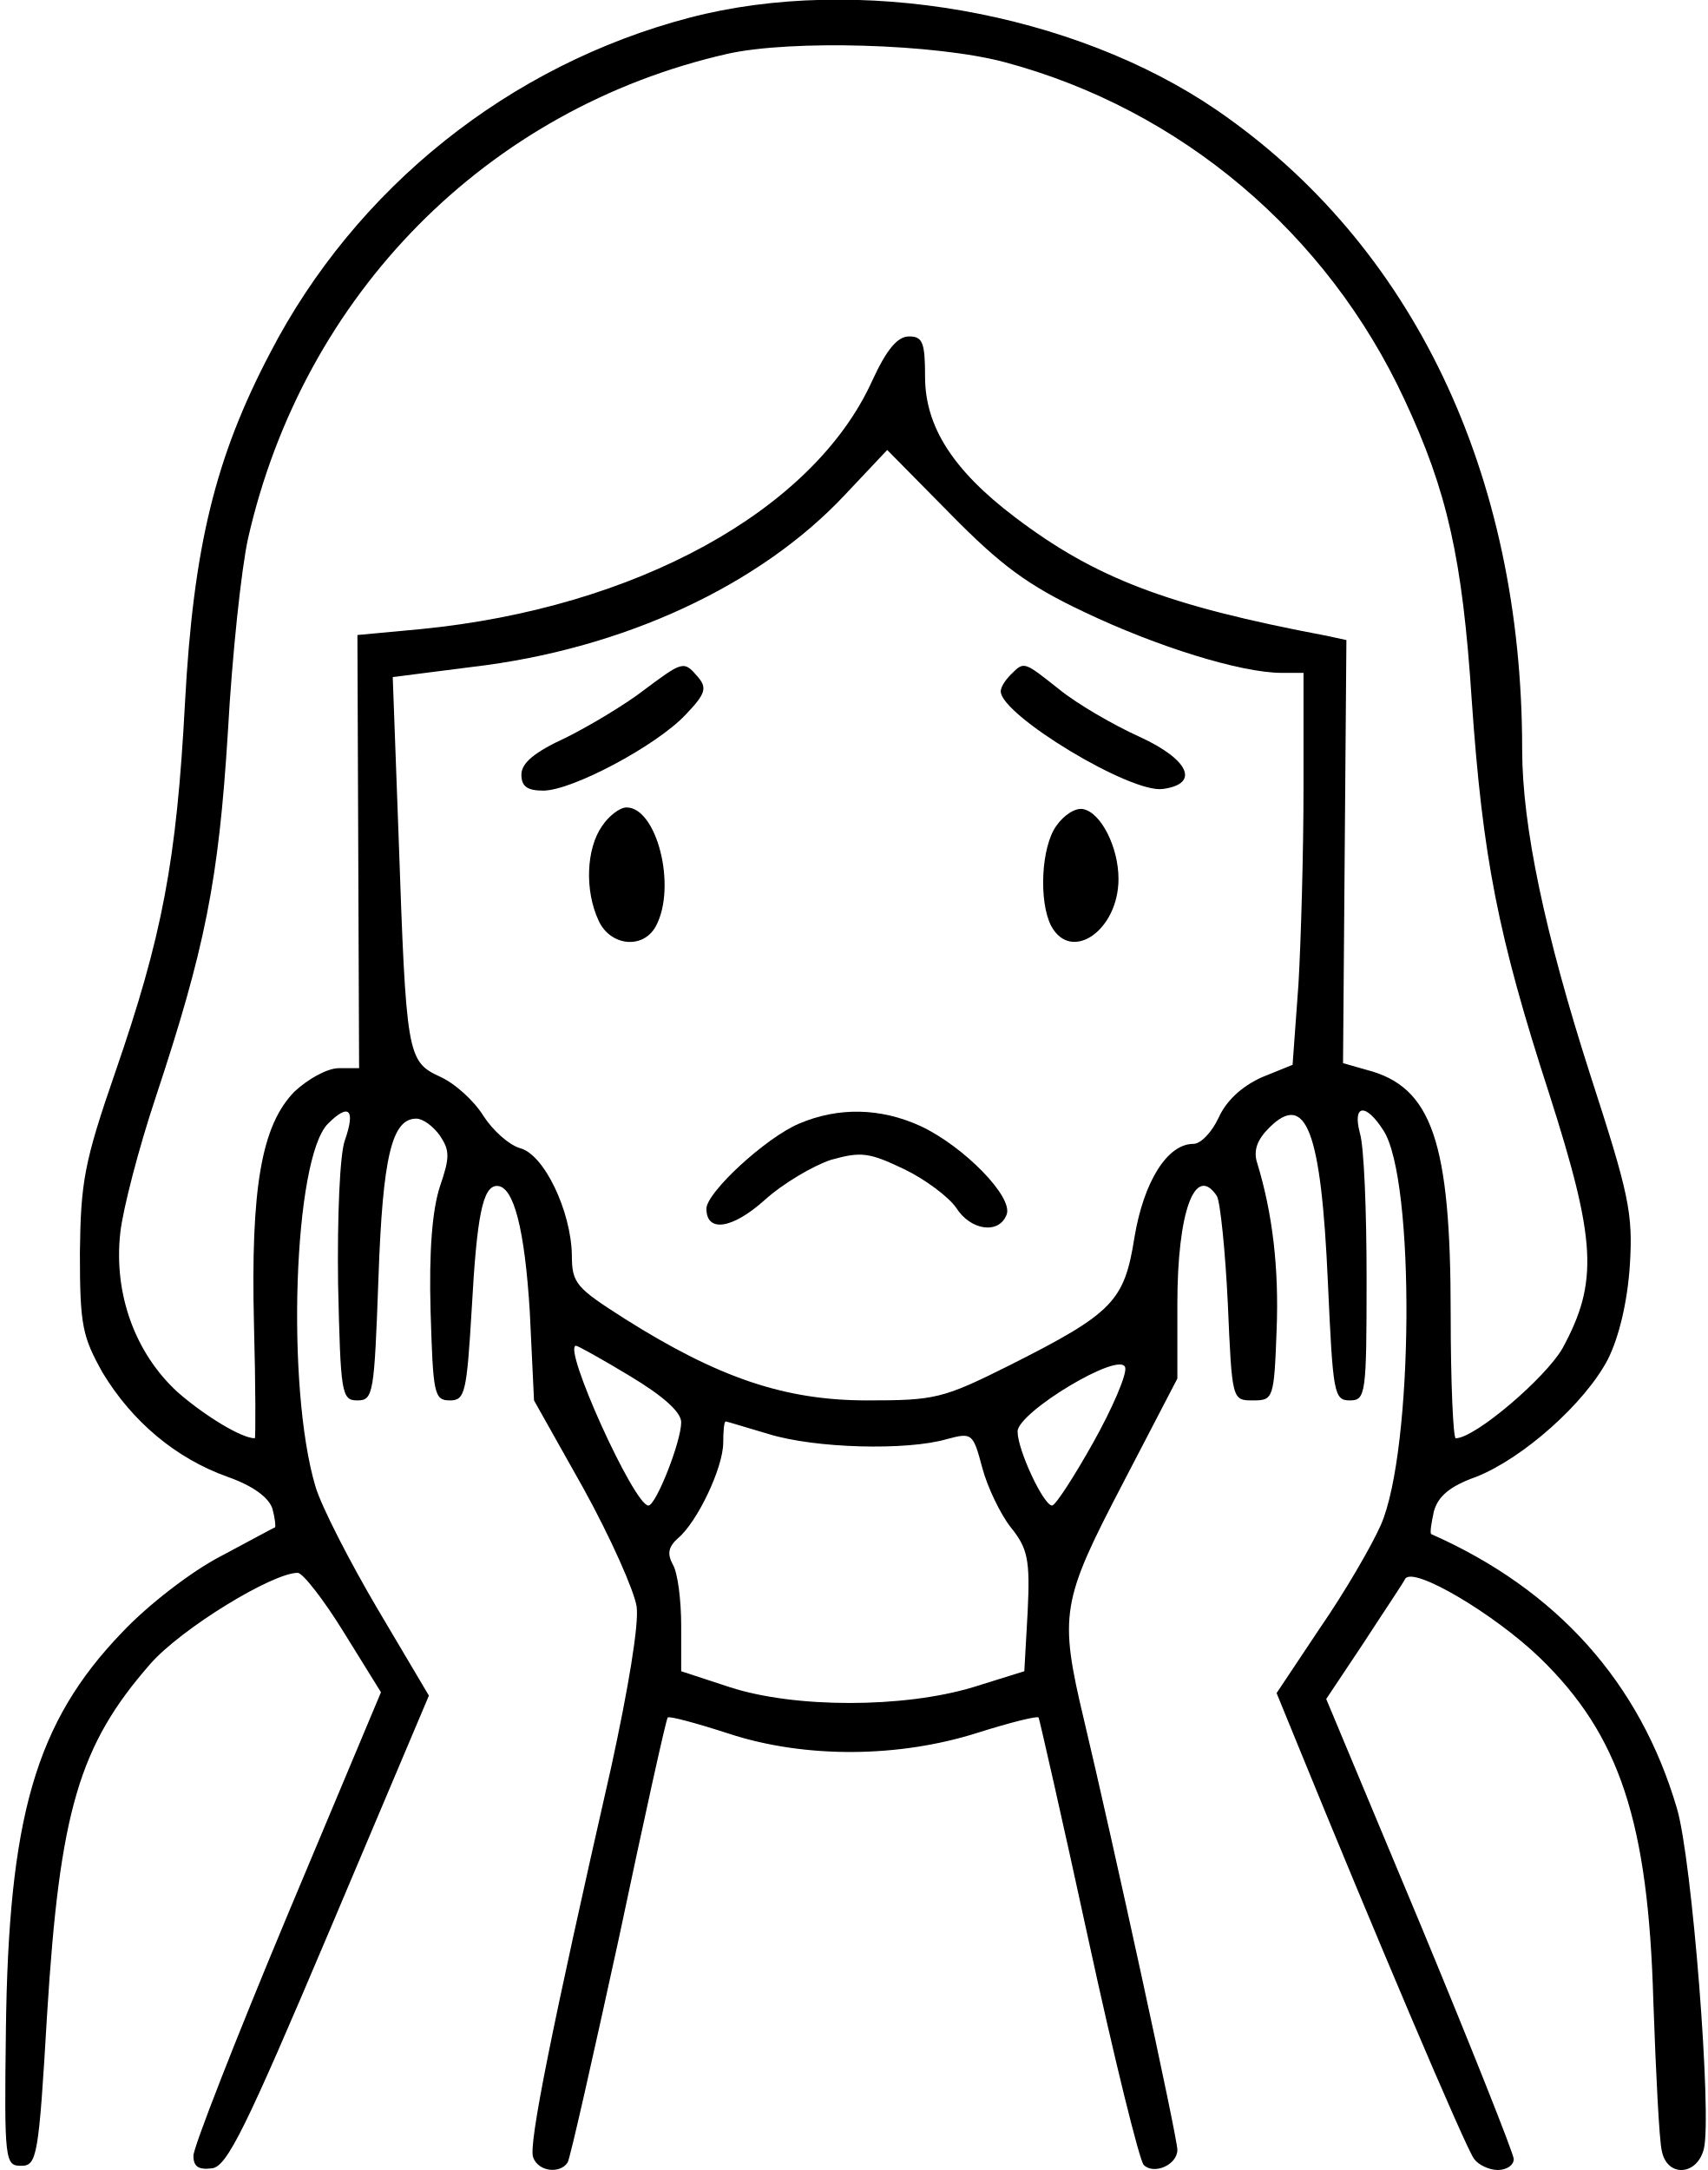
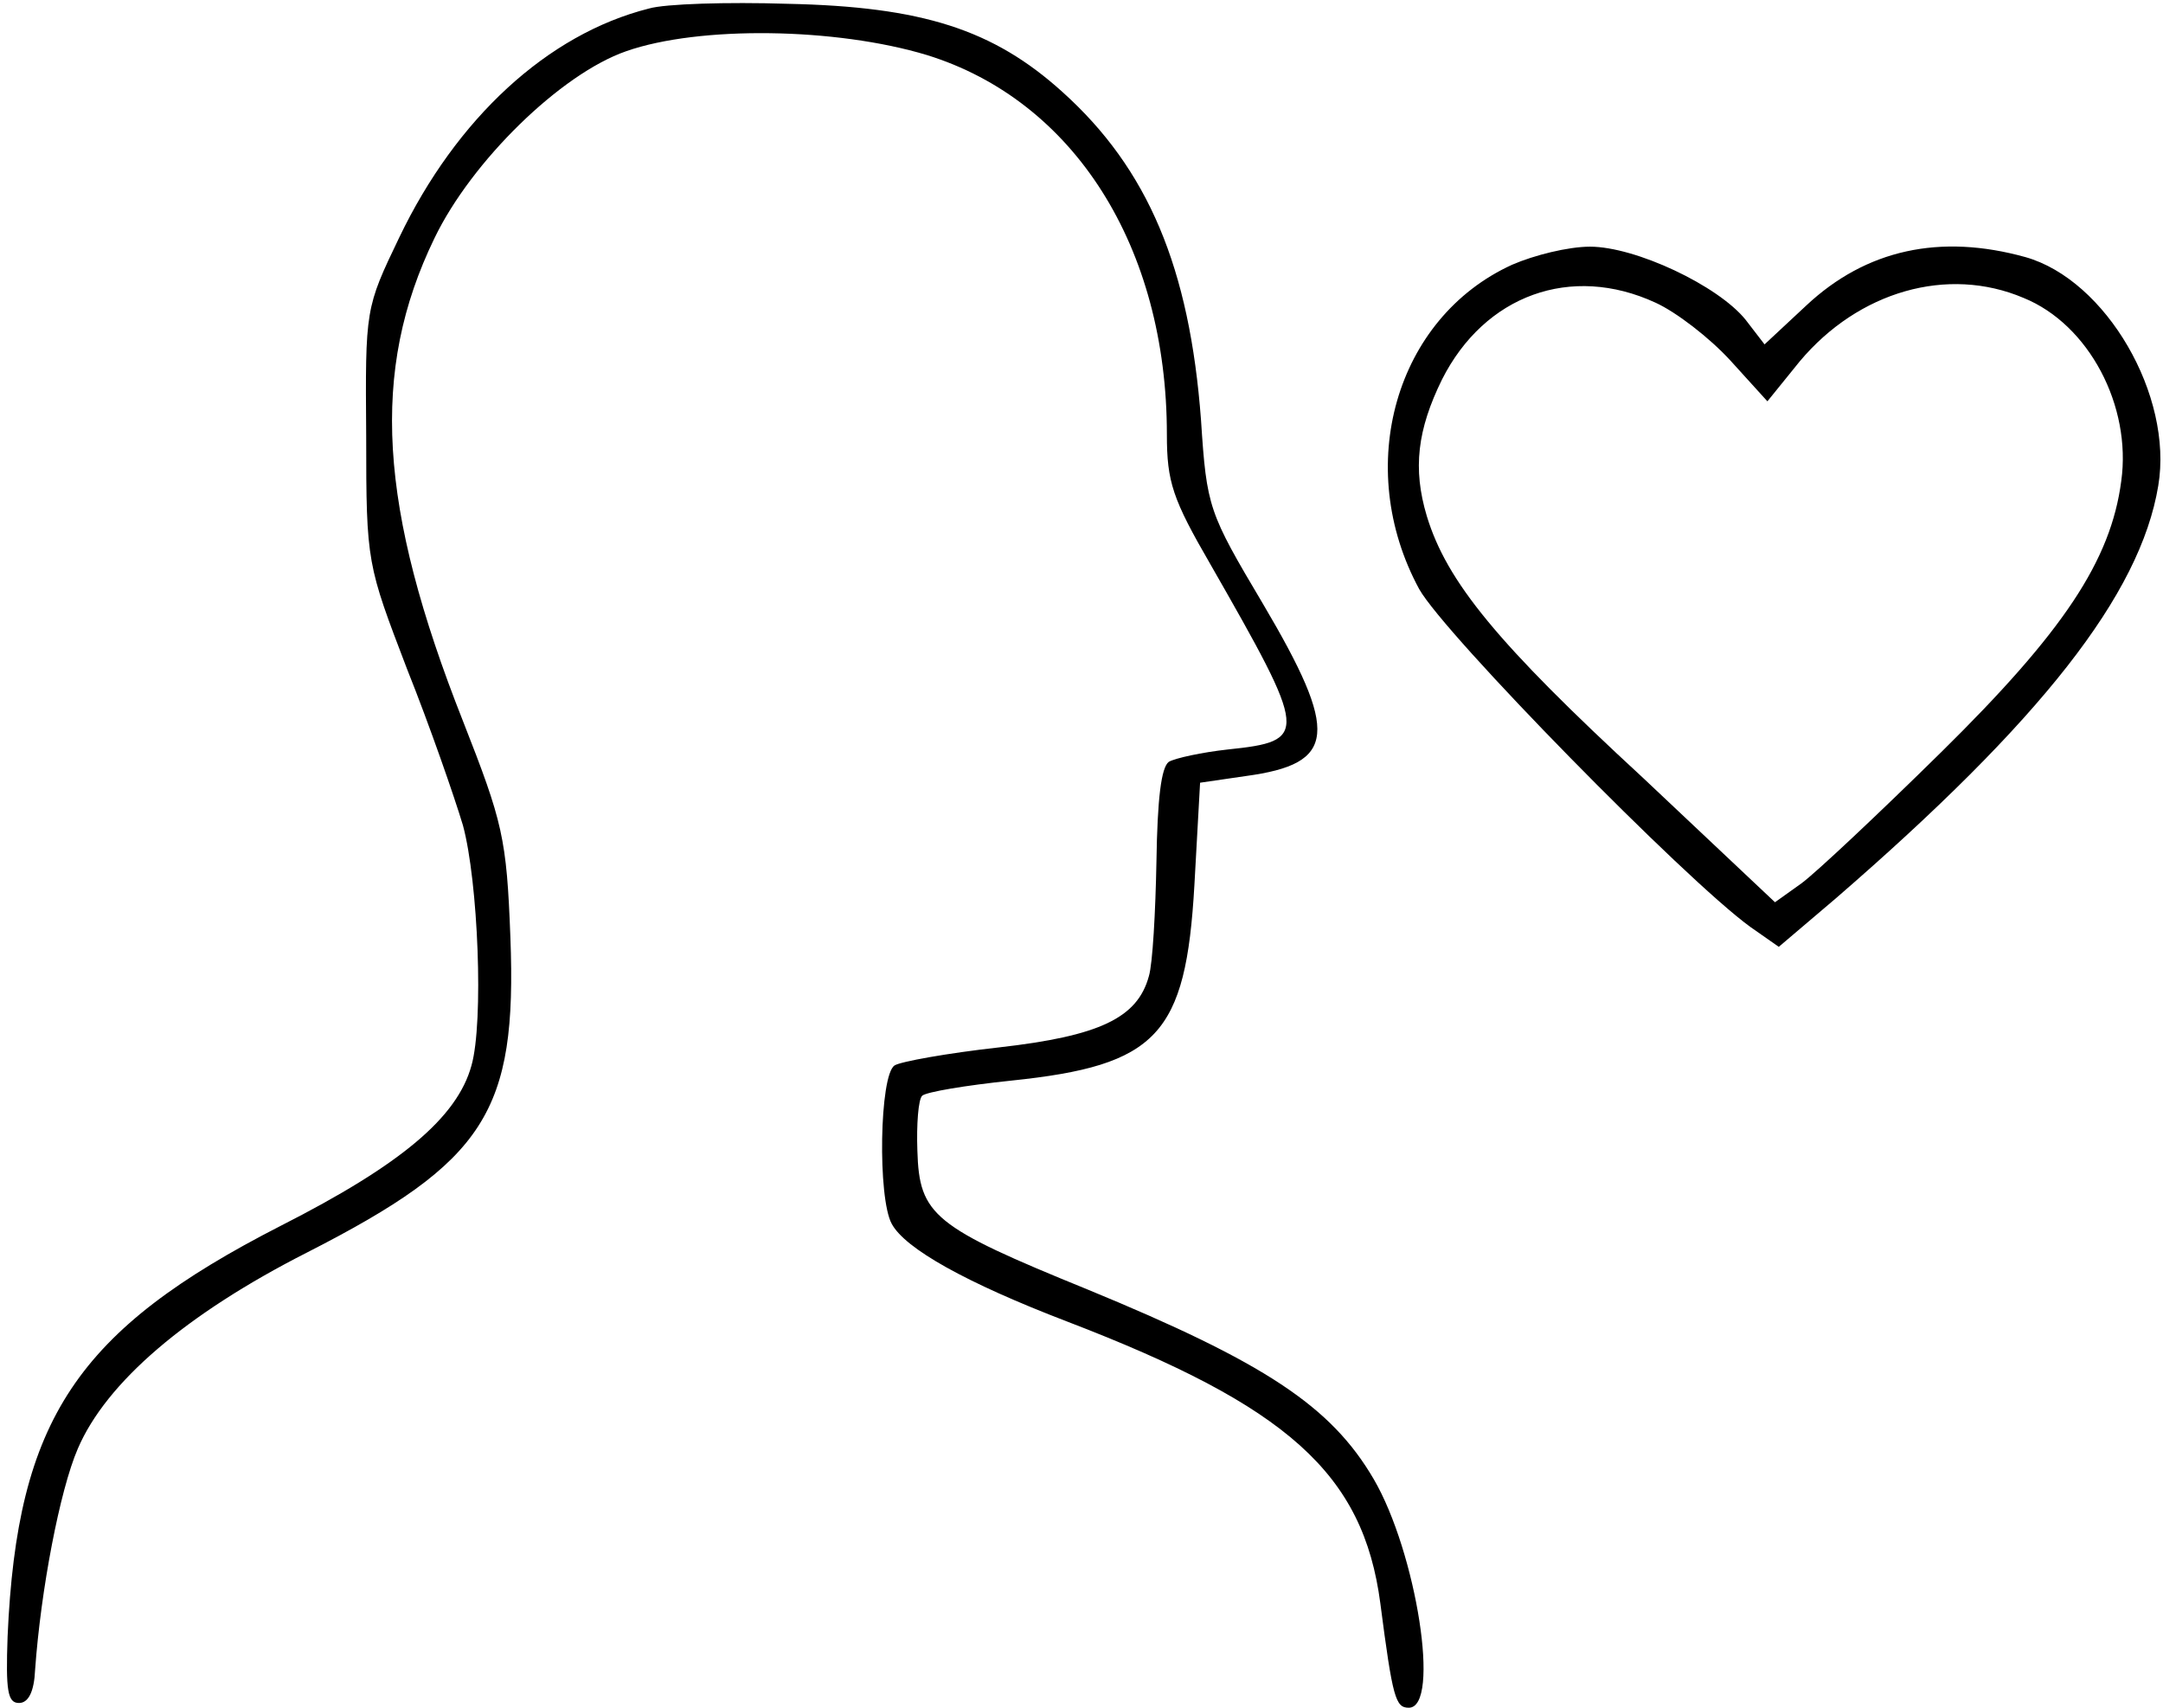
- <svg xmlns="http://www.w3.org/2000/svg" version="1.0" width="203pt" height="258pt" viewBox="0 0 203 258" preserveAspectRatio="xMidYMid meet">
-   <g transform="translate(0,258) scale(0.1,-0.1)" fill="#000000" stroke="none">
-     <path d="M820 2559 c-214 -56 -397 -202 -499 -399 -65 -124 -91 -230 -101 -415 -10 -189 -27 -278 -83 -440 -37 -107 -41 -130 -42 -215 0 -86 3 -99 27 -142 35 -58 87 -102 149 -124 31 -11 49 -25 53 -38 3 -11 4 -21 3 -22 -1 0 -30 -16 -64 -34 -35 -18 -87 -58 -118 -91 -103 -107 -135 -220 -138 -474 -2 -154 -1 -160 18 -160 19 0 21 10 31 180 15 242 38 320 123 417 37 42 145 108 175 108 6 0 31 -32 55 -71 l44 -71 -112 -267 c-61 -146 -111 -274 -111 -284 0 -13 6 -17 22 -15 18 2 40 47 140 283 l118 279 -61 103 c-33 56 -67 122 -74 146 -35 118 -26 390 15 431 25 25 33 17 20 -20 -6 -17 -9 -91 -8 -170 3 -131 4 -139 23 -139 19 0 20 8 25 145 5 145 16 190 45 190 8 0 20 -9 28 -20 12 -18 12 -26 0 -61 -9 -28 -13 -76 -11 -148 3 -98 4 -106 23 -106 18 0 20 9 26 110 6 109 13 145 30 145 20 0 33 -52 39 -150 l5 -105 59 -105 c32 -58 60 -121 63 -140 3 -21 -10 -98 -30 -190 -71 -312 -99 -451 -93 -465 6 -17 32 -20 41 -6 3 5 30 125 61 267 30 142 56 260 58 262 2 2 35 -7 72 -19 91 -30 203 -29 297 1 38 12 70 20 72 18 1 -2 28 -120 59 -263 31 -143 61 -264 66 -269 12 -12 40 0 40 18 0 15 -77 368 -111 511 -30 126 -27 141 46 281 l65 125 0 89 c0 109 21 167 47 128 4 -7 10 -65 13 -128 5 -115 5 -115 30 -115 24 0 25 2 28 83 3 75 -5 140 -23 199 -5 15 0 28 14 42 44 44 62 -3 70 -184 6 -131 7 -140 26 -140 19 0 20 7 20 145 0 80 -3 157 -8 173 -9 34 7 36 28 3 38 -58 36 -380 -3 -469 -11 -25 -43 -80 -72 -122 l-52 -78 27 -66 c84 -206 199 -478 208 -488 5 -7 18 -13 28 -13 11 0 19 6 19 13 0 6 -50 132 -111 279 l-112 268 44 66 c24 37 47 71 50 77 10 15 106 -42 160 -94 95 -92 129 -195 135 -409 3 -85 7 -165 10 -177 6 -32 42 -30 50 2 10 39 -14 345 -32 405 -44 150 -143 260 -292 326 -2 1 0 13 3 27 5 18 19 30 50 41 56 22 130 88 157 140 13 26 23 67 26 111 4 63 -1 85 -47 227 -54 168 -81 296 -81 387 0 328 -130 600 -363 760 -171 117 -428 162 -627 110z m375 -53 c209 -56 383 -203 475 -401 51 -109 69 -189 80 -357 13 -187 31 -280 92 -468 56 -175 59 -224 16 -303 -20 -35 -104 -107 -127 -107 -3 0 -6 66 -6 148 0 204 -22 270 -100 290 l-28 8 2 252 2 251 -23 5 c-191 36 -276 69 -371 141 -74 56 -107 108 -107 167 0 41 -3 48 -19 48 -14 0 -27 -16 -44 -53 -70 -154 -281 -270 -537 -295 l-75 -7 1 -257 1 -258 -24 0 c-14 0 -37 -13 -53 -28 -39 -40 -52 -114 -48 -277 2 -74 2 -135 1 -135 -16 0 -60 27 -92 55 -50 46 -76 116 -68 189 3 28 22 101 42 161 59 178 75 258 86 435 5 91 16 194 24 230 66 290 284 511 570 576 76 17 248 12 330 -10z m95 -654 c86 -41 186 -72 234 -72 l26 0 0 -137 c0 -76 -3 -181 -6 -233 l-7 -96 -37 -15 c-24 -11 -42 -28 -51 -48 -8 -17 -21 -31 -30 -31 -31 0 -59 -45 -70 -111 -12 -76 -25 -90 -148 -152 -80 -40 -89 -42 -170 -42 -98 0 -177 27 -288 97 -58 37 -63 42 -63 76 -1 52 -33 120 -62 127 -13 4 -32 21 -43 38 -11 18 -34 39 -52 47 -39 18 -40 26 -49 285 l-7 190 94 12 c180 21 343 97 444 205 l50 53 75 -76 c60 -61 92 -85 160 -117z m-541 -908 c40 -24 61 -43 61 -55 0 -23 -30 -99 -39 -99 -17 0 -103 190 -86 190 2 0 31 -16 64 -36z m551 -79 c-23 -41 -45 -75 -49 -75 -10 0 -41 66 -41 88 0 23 123 97 128 76 2 -8 -15 -48 -38 -89z m-386 10 c55 -17 164 -20 212 -6 30 8 31 7 42 -34 6 -23 22 -56 34 -71 20 -25 23 -38 20 -100 l-4 -71 -61 -19 c-83 -25 -212 -25 -289 0 l-58 19 0 54 c0 30 -4 63 -10 73 -7 13 -5 21 6 31 23 19 54 84 54 114 0 14 1 25 3 25 1 0 24 -7 51 -15z" />
-     <path d="M765 1759 c-22 -17 -64 -42 -92 -56 -37 -17 -53 -30 -53 -44 0 -14 7 -19 26 -19 34 0 134 53 169 90 24 25 26 32 15 45 -17 20 -18 19 -65 -16z" />
-     <path d="M1202 1778 c-7 -7 -12 -15 -12 -20 0 -28 155 -122 193 -116 44 6 31 35 -28 62 -31 14 -74 39 -95 56 -43 34 -42 34 -58 18z" />
-     <path d="M716 1598 c-19 -27 -21 -77 -4 -113 14 -30 53 -34 68 -6 25 47 1 141 -35 141 -8 0 -21 -10 -29 -22z" />
-     <path d="M1256 1598 c-18 -25 -21 -90 -6 -119 24 -44 80 -5 80 56 0 38 -21 79 -42 83 -9 2 -23 -7 -32 -20z" />
-     <path d="M950 1244 c-40 -17 -110 -82 -110 -101 0 -29 31 -24 69 10 22 20 58 41 79 48 36 10 45 9 87 -11 25 -12 53 -33 62 -46 17 -27 51 -32 60 -8 8 21 -51 81 -102 105 -48 22 -98 23 -145 3z" />
+ <svg xmlns="http://www.w3.org/2000/svg" version="1.0" width="228pt" height="180pt" viewBox="0 0 228 180" preserveAspectRatio="xMidYMid meet">
+   <g transform="translate(0,180) scale(0.1,-0.1)" fill="#000000" stroke="none">
+     <path d="M684 1791 c-107 -27 -203 -116 -263 -241 -36 -75 -36 -75 -35 -210 0 -134 1 -135 43 -245 24 -60 50 -135 59 -165 16 -59 22 -207 9 -253 -15 -55 -75 -105 -201 -169 -215 -110 -278 -204 -288 -433 -2 -57 0 -70 12 -70 10 0 16 12 17 35 6 84 26 189 45 233 30 70 114 142 242 207 188 96 221 148 214 332 -4 105 -8 121 -50 228 -89 225 -98 369 -30 509 39 81 133 173 202 197 77 27 221 25 317 -4 155 -48 253 -202 253 -400 0 -50 6 -68 46 -137 103 -180 104 -186 18 -195 -27 -3 -55 -9 -62 -13 -8 -6 -12 -39 -13 -105 -1 -53 -4 -108 -8 -121 -12 -44 -52 -63 -158 -75 -54 -6 -104 -15 -110 -19 -16 -10 -18 -140 -3 -167 14 -26 78 -62 185 -103 232 -89 312 -160 330 -297 13 -100 16 -110 30 -110 34 0 8 164 -37 241 -45 77 -115 123 -302 200 -162 66 -177 78 -179 146 -1 28 1 54 5 58 4 4 46 11 94 16 154 16 184 48 193 206 l6 108 48 7 c96 13 99 45 18 182 -57 96 -59 101 -65 193 -12 161 -56 265 -146 346 -73 66 -148 90 -290 93 -63 2 -129 0 -146 -5z" />
+     <path d="M1594 1521 c-123 -56 -168 -213 -98 -342 27 -48 280 -306 349 -356 l30 -21 60 51 c216 187 321 320 340 435 16 95 -55 217 -140 241 -90 25 -168 8 -231 -51 l-44 -41 -20 26 c-29 36 -116 77 -164 77 -23 0 -59 -9 -82 -19z m151 -40 c22 -10 57 -37 79 -61 l39 -43 34 42 c62 74 156 101 236 67 69 -28 114 -114 103 -193 -11 -84 -61 -159 -190 -286 -66 -65 -132 -127 -147 -138 l-28 -20 -139 131 c-154 142 -207 207 -228 276 -15 50 -10 91 16 144 45 89 136 122 225 81z" />
  </g>
</svg>
